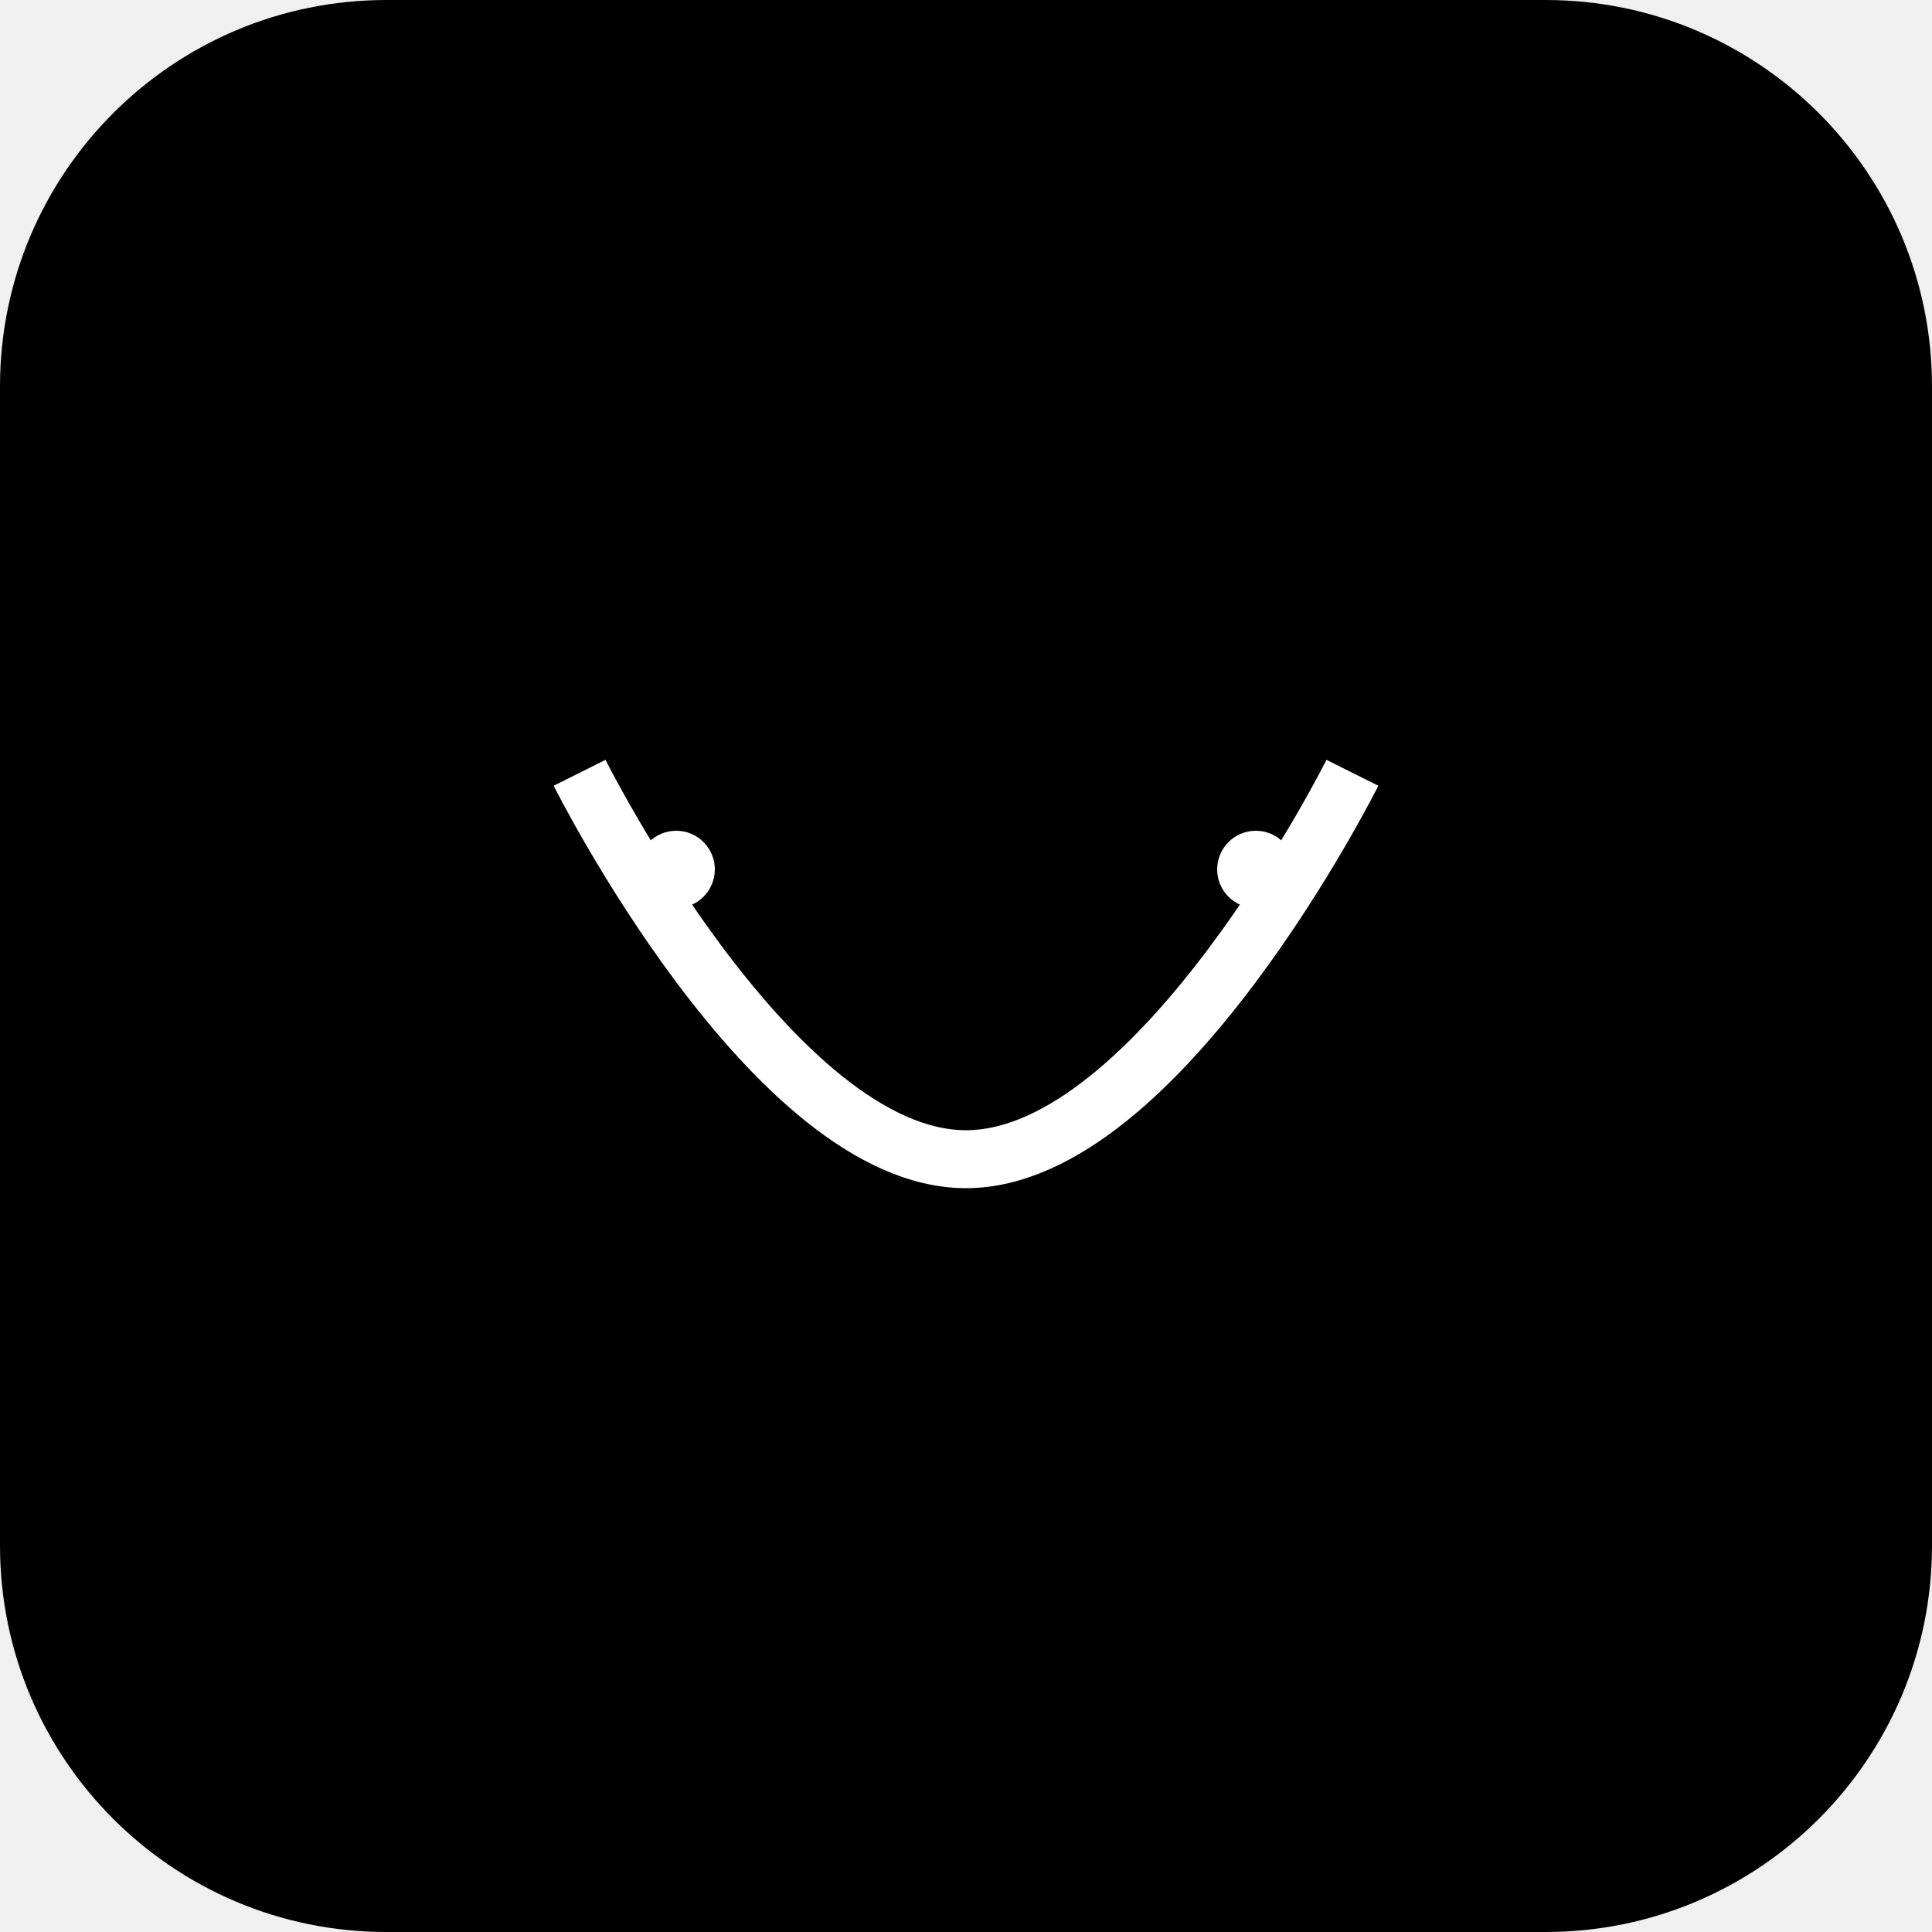
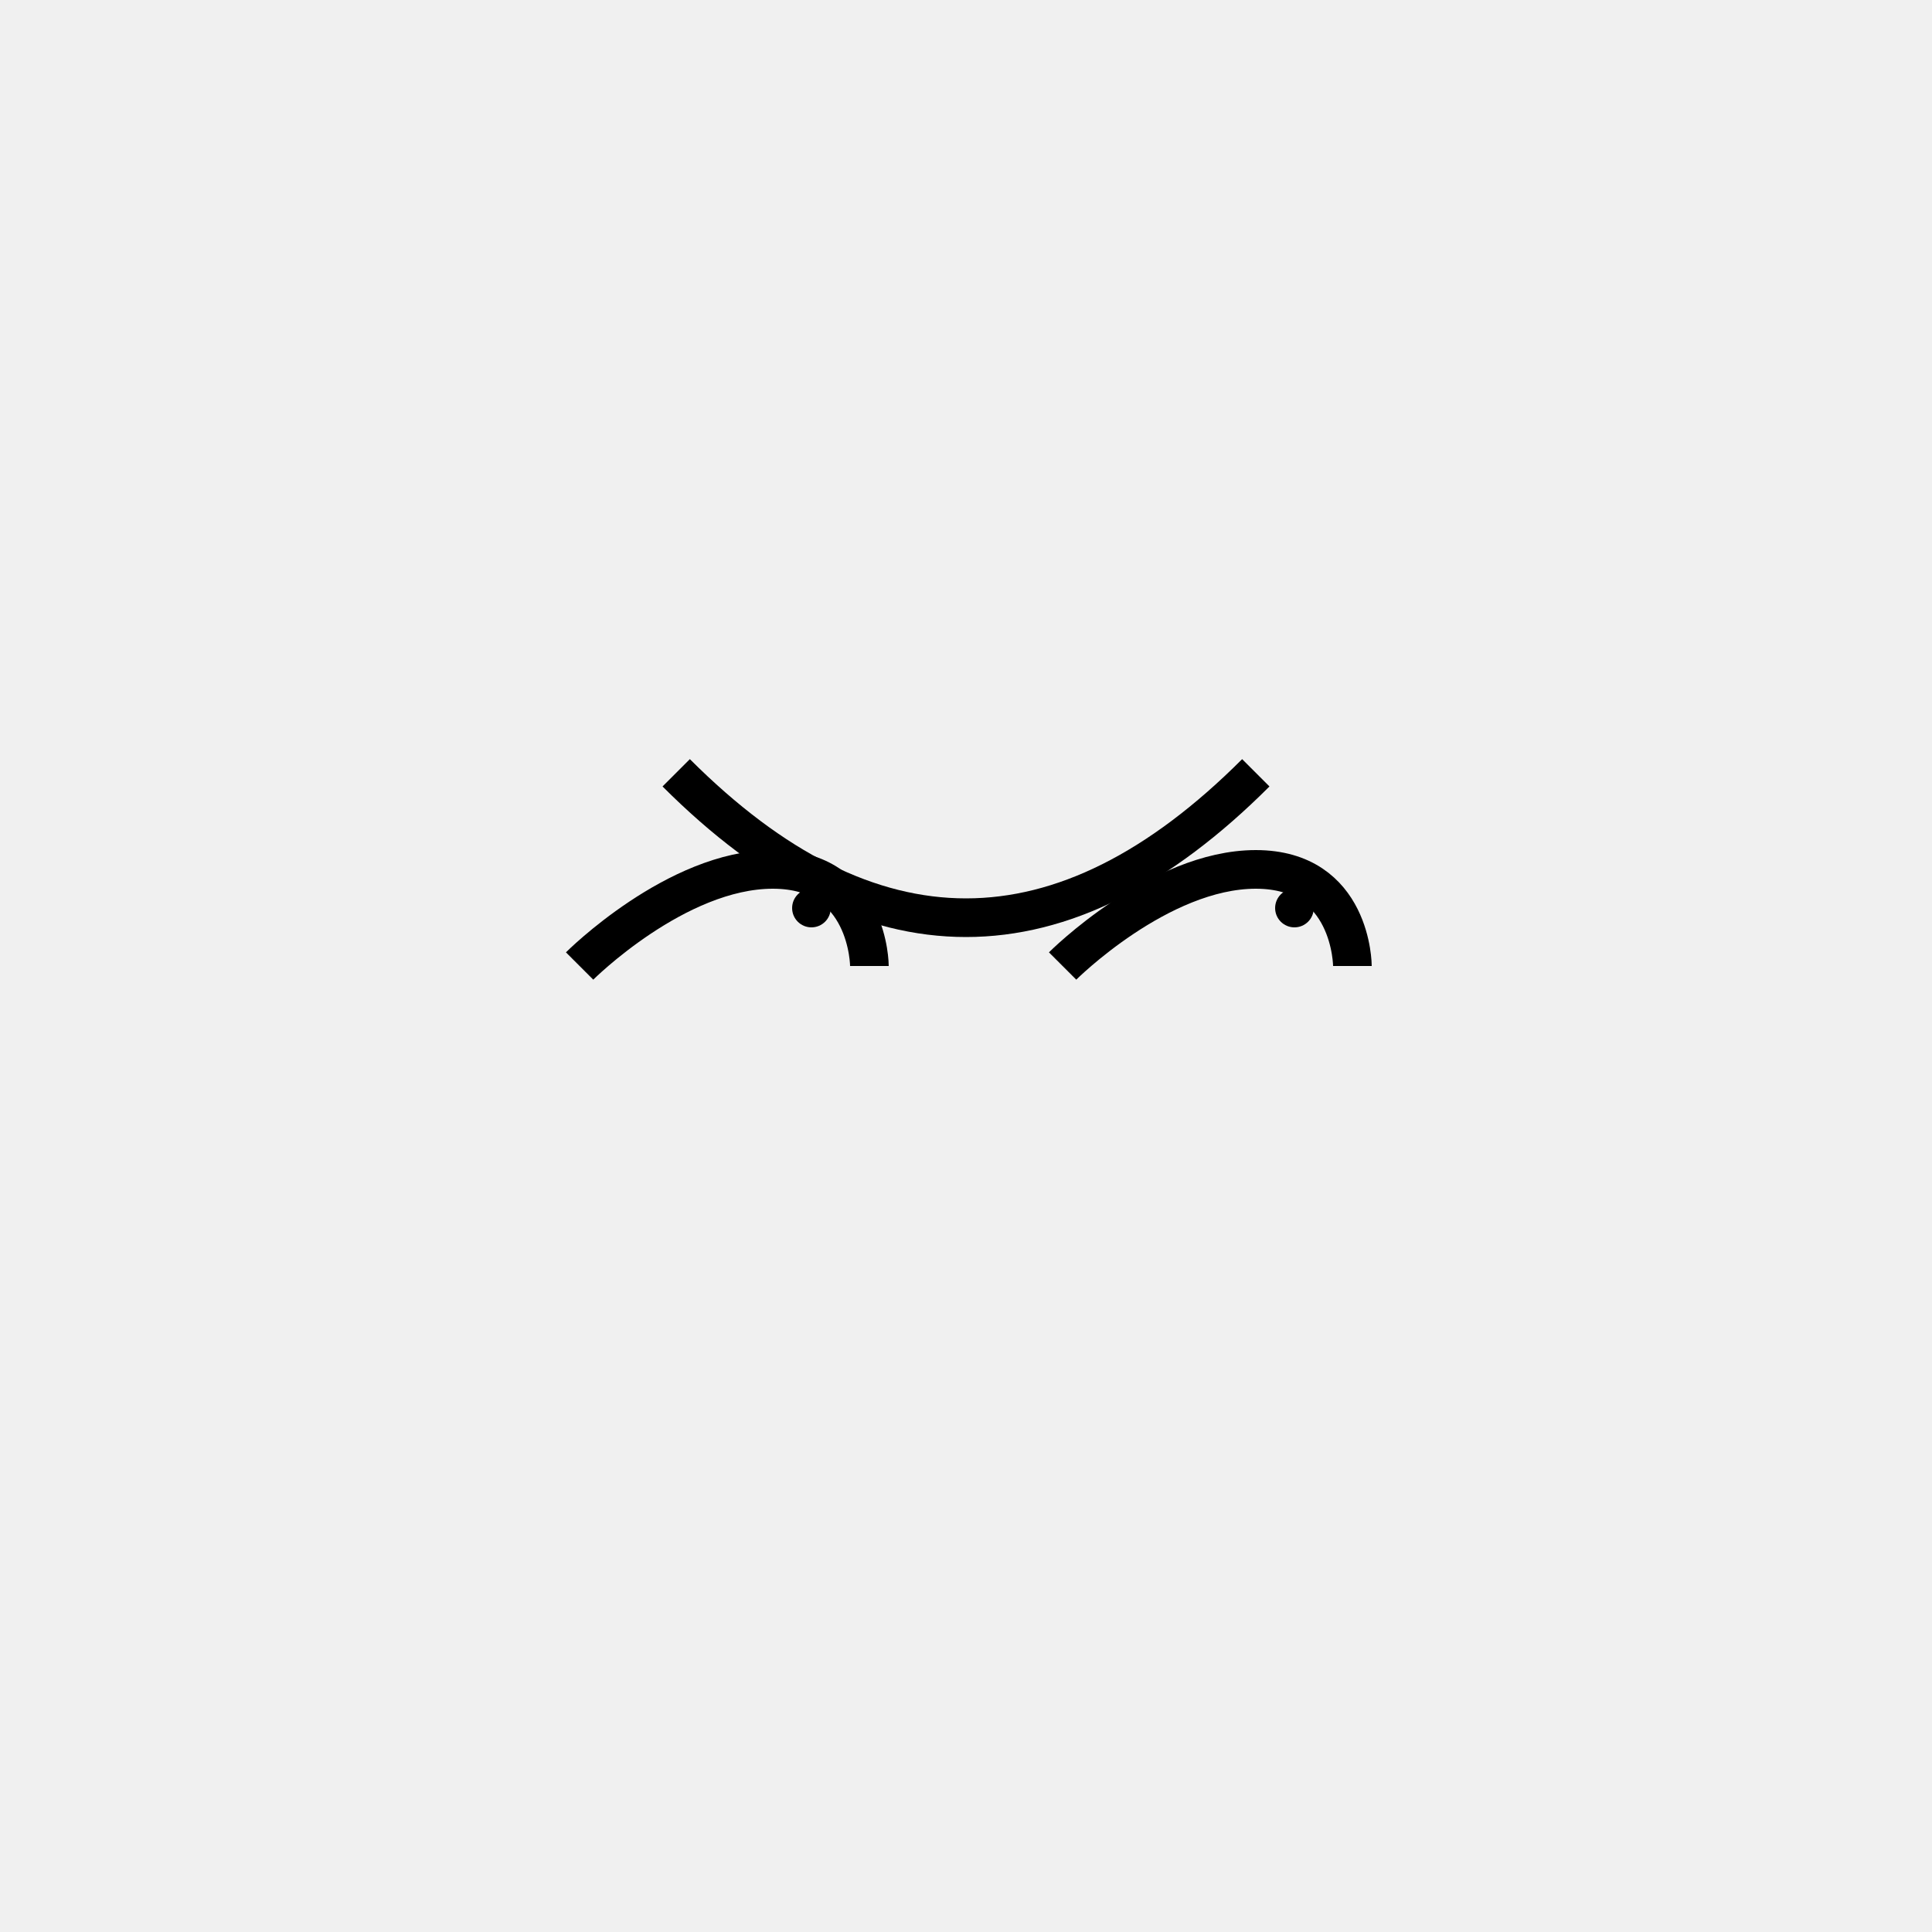
<svg xmlns="http://www.w3.org/2000/svg" width="100" height="100" viewBox="0 0 100 100">
-   <rect width="100" height="100" rx="20" fill="black" />
-   <path d="M30 40 C30 40, 40 60, 50 60 C60 60, 70 40, 70 40" stroke="white" stroke-width="3" fill="none" />
-   <circle cx="35" cy="45" r="2" fill="white" />
-   <circle cx="65" cy="45" r="2" fill="white" />
+   <path d="M30 50 C30 50, 35 45, 40 45 C45 45, 45 50, 45 50" stroke="currentColor" stroke-width="2" fill="none" />
+   <path d="M55 50 C55 50, 60 45, 65 45 C70 45, 70 50, 70 50" stroke="currentColor" stroke-width="2" fill="none" />
+   <circle cx="42" cy="47" r="1" fill="currentColor" />
+   <circle cx="67" cy="47" r="1" fill="currentColor" />
+   <path d="M35 40 Q50 55 65 40" stroke="currentColor" stroke-width="2" fill="none" />
</svg>
